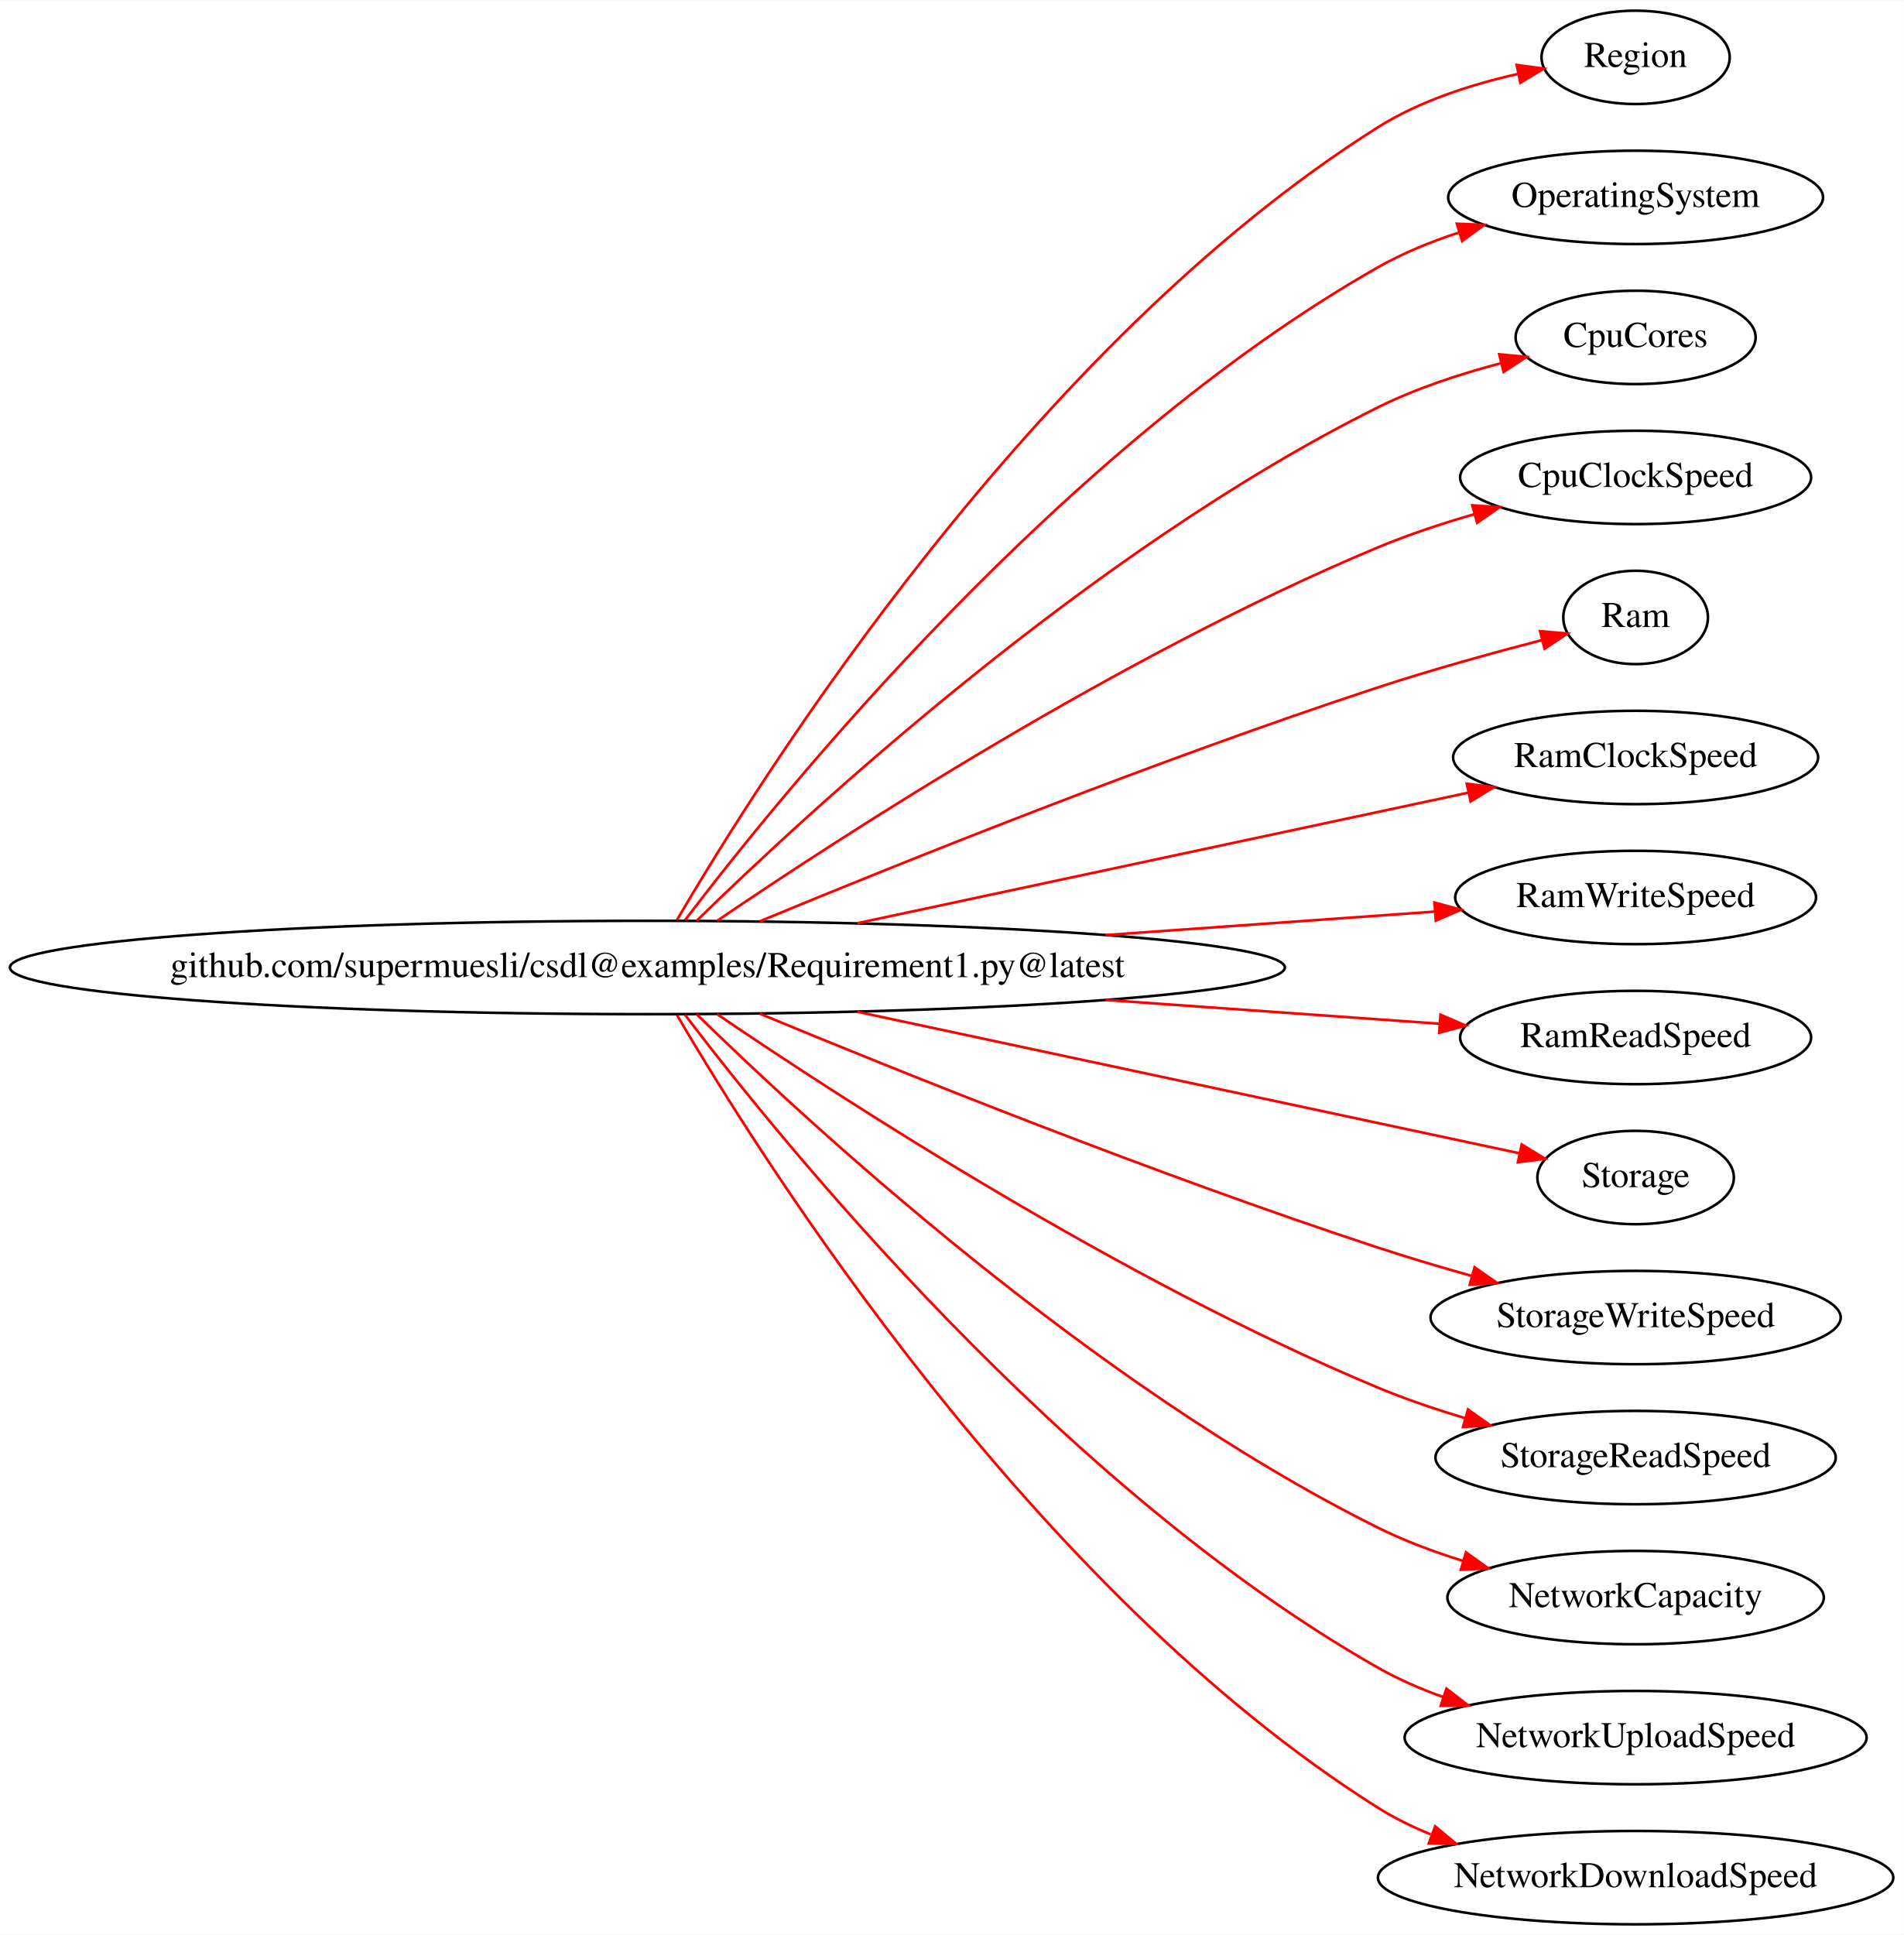
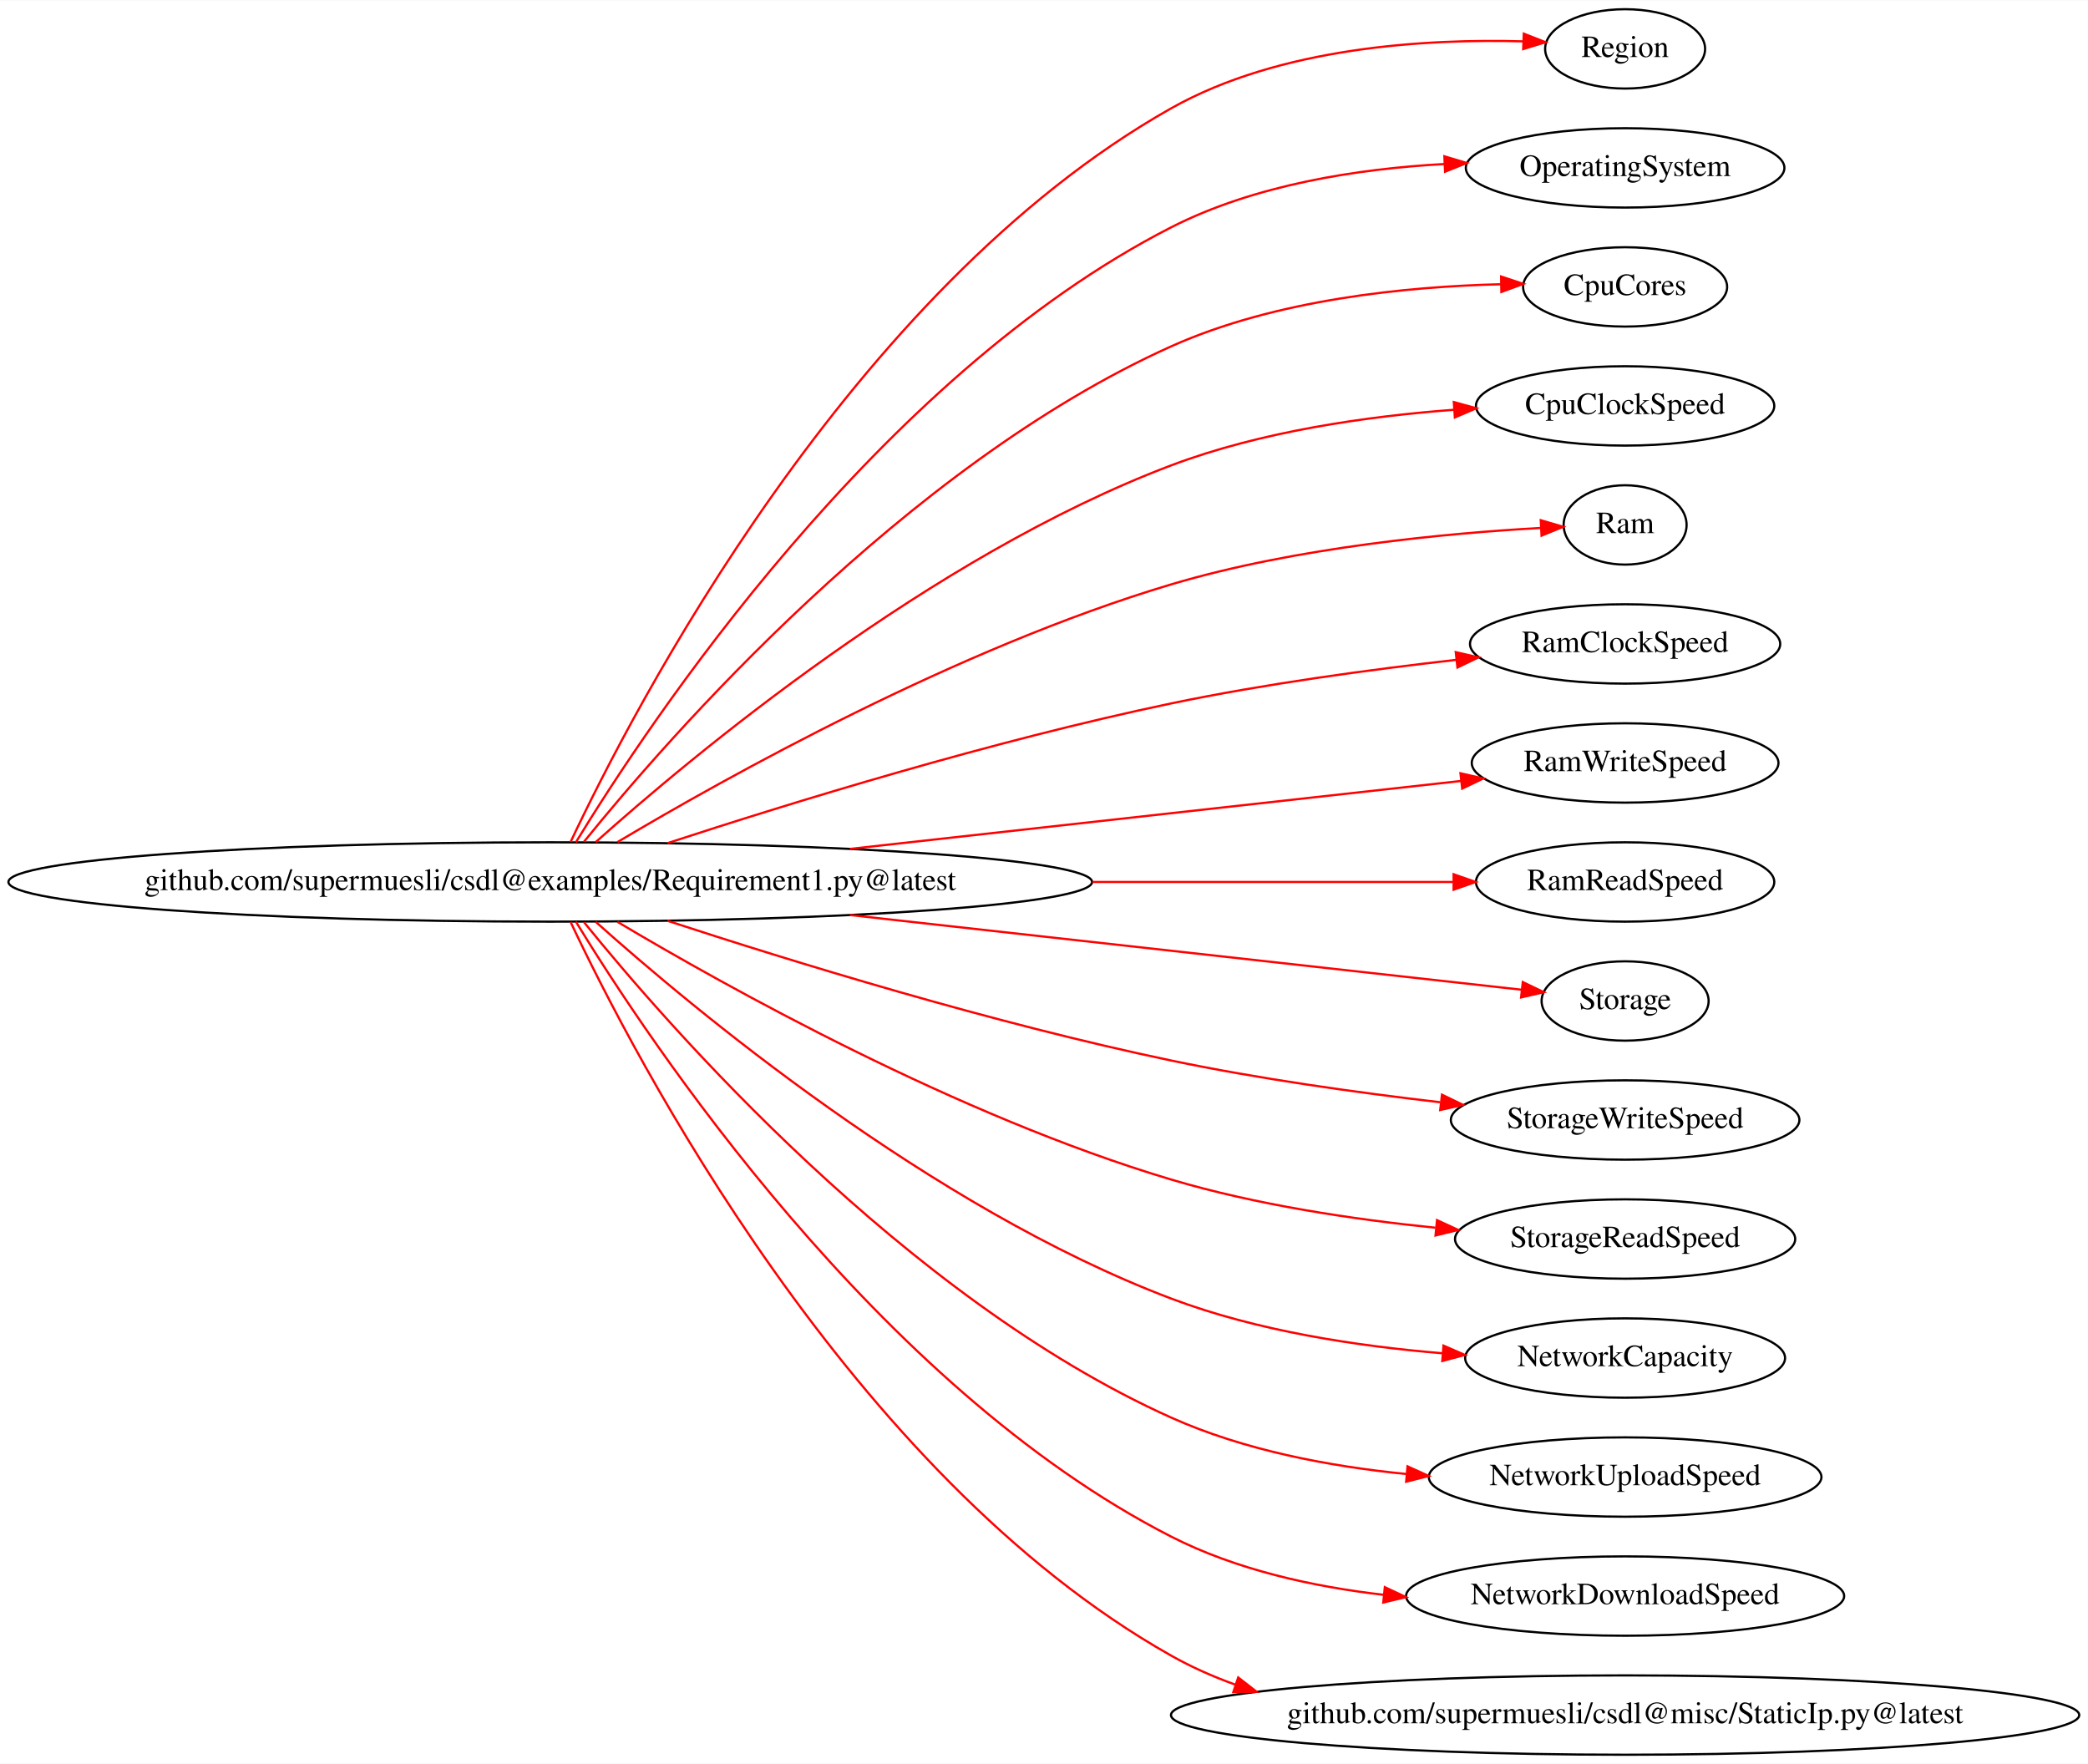
- <svg xmlns="http://www.w3.org/2000/svg" width="734pt" height="746pt" viewBox="0.00 0.00 734.24 746.00">
-   <g id="graph0" class="graph" transform="scale(1 1) rotate(0) translate(4 742)">
-     <polygon fill="white" stroke="none" points="-4,4 -4,-742 730.239,-742 730.239,4 -4,4" />
+ <svg xmlns="http://www.w3.org/2000/svg" width="947pt" height="800pt" viewBox="0.00 0.00 947.42 800.00">
+   <g id="graph0" class="graph" transform="scale(1 1) rotate(0) translate(4 796)">
+     <polygon fill="white" stroke="none" points="-4,4 -4,-796 943.42,-796 943.42,4 -4,4" />
    <g id="node1" class="node">
-       <ellipse fill="none" stroke="black" cx="245.678" cy="-369" rx="245.857" ry="18" />
-       <text text-anchor="middle" x="245.678" y="-365.3" font-family="Times,serif" font-size="14.00">github.com/supermuesli/csdl@examples/Requirement1.py@latest</text>
+       <ellipse fill="none" stroke="black" cx="245.678" cy="-396" rx="245.857" ry="18" />
+       <text text-anchor="middle" x="245.678" y="-392.3" font-family="Times,serif" font-size="14.00">github.com/supermuesli/csdl@examples/Requirement1.py@latest</text>
    </g>
    <g id="node2" class="node">
-       <ellipse fill="none" stroke="black" cx="626.798" cy="-720" rx="36.294" ry="18" />
-       <text text-anchor="middle" x="626.798" y="-716.3" font-family="Times,serif" font-size="14.00">Region</text>
+       <ellipse fill="none" stroke="black" cx="733.388" cy="-774" rx="36.294" ry="18" />
+       <text text-anchor="middle" x="733.388" y="-770.3" font-family="Times,serif" font-size="14.00">Region</text>
    </g>
    <g id="edge1" class="edge">
-       <path fill="none" stroke="red" d="M257.101,-387.36C289.481,-442.676 394.19,-609.083 527.356,-693 543.524,-703.188 563.538,-709.584 581.29,-713.575" />
-       <polygon fill="red" stroke="red" points="580.934,-717.075 591.434,-715.657 582.342,-710.218 580.934,-717.075" />
+       <path fill="none" stroke="red" d="M254.923,-414.199C283.042,-473.917 381.586,-664.772 527.356,-747 576.861,-774.925 643.545,-778.638 687.23,-777.405" />
+       <polygon fill="red" stroke="red" points="687.413,-780.901 697.273,-777.023 687.147,-773.906 687.413,-780.901" />
    </g>
    <g id="node3" class="node">
-       <ellipse fill="none" stroke="black" cx="626.798" cy="-666" rx="72.287" ry="18" />
-       <text text-anchor="middle" x="626.798" y="-662.3" font-family="Times,serif" font-size="14.00">OperatingSystem</text>
+       <ellipse fill="none" stroke="black" cx="733.388" cy="-720" rx="72.287" ry="18" />
+       <text text-anchor="middle" x="733.388" y="-716.3" font-family="Times,serif" font-size="14.00">OperatingSystem</text>
    </g>
    <g id="edge2" class="edge">
-       <path fill="none" stroke="red" d="M260.217,-387.287C297.261,-435.992 405.676,-569.838 527.356,-639 536.97,-644.464 547.746,-648.869 558.546,-652.406" />
-       <polygon fill="red" stroke="red" points="557.852,-655.853 568.438,-655.415 559.89,-649.156 557.852,-655.853" />
+       <path fill="none" stroke="red" d="M257.29,-413.992C289.816,-467.296 394.05,-624.9 527.356,-693 565.298,-712.383 612.122,-719.597 651.44,-721.76" />
+       <polygon fill="red" stroke="red" points="651.378,-725.261 661.526,-722.215 651.694,-718.268 651.378,-725.261" />
    </g>
    <g id="node4" class="node">
-       <ellipse fill="none" stroke="black" cx="626.798" cy="-612" rx="46.292" ry="18" />
-       <text text-anchor="middle" x="626.798" y="-608.3" font-family="Times,serif" font-size="14.00">CpuCores</text>
+       <ellipse fill="none" stroke="black" cx="733.388" cy="-666" rx="46.292" ry="18" />
+       <text text-anchor="middle" x="733.388" y="-662.3" font-family="Times,serif" font-size="14.00">CpuCores</text>
    </g>
    <g id="edge3" class="edge">
-       <path fill="none" stroke="red" d="M264.657,-387.001C306.784,-428.181 416.712,-529.933 527.356,-585 542.063,-592.319 559.026,-597.878 574.683,-601.992" />
-       <polygon fill="red" stroke="red" points="574.198,-605.477 584.746,-604.49 575.884,-598.684 574.198,-605.477" />
+       <path fill="none" stroke="red" d="M261.031,-414.301C298.825,-460.999 406.538,-584.719 527.356,-639 574.857,-660.341 634.348,-666.167 676.995,-667.208" />
+       <polygon fill="red" stroke="red" points="677.128,-670.71 687.184,-667.374 677.242,-663.711 677.128,-670.71" />
    </g>
    <g id="node5" class="node">
-       <ellipse fill="none" stroke="black" cx="626.798" cy="-558" rx="67.688" ry="18" />
-       <text text-anchor="middle" x="626.798" y="-554.3" font-family="Times,serif" font-size="14.00">CpuClockSpeed</text>
+       <ellipse fill="none" stroke="black" cx="733.388" cy="-612" rx="67.688" ry="18" />
+       <text text-anchor="middle" x="733.388" y="-608.3" font-family="Times,serif" font-size="14.00">CpuClockSpeed</text>
    </g>
    <g id="edge4" class="edge">
-       <path fill="none" stroke="red" d="M272.595,-387.019C320.759,-419.793 428.193,-489.59 527.356,-531 539.099,-535.903 551.999,-540.18 564.483,-543.796" />
-       <polygon fill="red" stroke="red" points="563.803,-547.24 574.376,-546.554 565.683,-540.497 563.803,-547.24" />
+       <path fill="none" stroke="red" d="M266.291,-414.075C309.611,-452.826 418.293,-543.726 527.356,-585 568.131,-600.431 616.355,-607.298 655.787,-610.253" />
+       <polygon fill="red" stroke="red" points="655.66,-613.752 665.874,-610.939 656.135,-606.769 655.66,-613.752" />
    </g>
    <g id="node6" class="node">
-       <ellipse fill="none" stroke="black" cx="626.798" cy="-504" rx="27.895" ry="18" />
-       <text text-anchor="middle" x="626.798" y="-500.3" font-family="Times,serif" font-size="14.00">Ram</text>
+       <ellipse fill="none" stroke="black" cx="733.388" cy="-558" rx="27.895" ry="18" />
+       <text text-anchor="middle" x="733.388" y="-554.3" font-family="Times,serif" font-size="14.00">Ram</text>
    </g>
    <g id="edge5" class="edge">
-       <path fill="none" stroke="red" d="M288.998,-386.804C343.533,-409.393 441.545,-448.8 527.356,-477 548.192,-483.847 571.889,-490.384 590.811,-495.31" />
-       <polygon fill="red" stroke="red" points="589.949,-498.703 600.506,-497.803 591.692,-491.923 589.949,-498.703" />
+       <path fill="none" stroke="red" d="M276.138,-414.079C325.916,-443.713 430.712,-502.2 527.356,-531 584.331,-547.979 653.381,-554.289 695.049,-556.629" />
+       <polygon fill="red" stroke="red" points="695.116,-560.137 705.282,-557.154 695.474,-553.146 695.116,-560.137" />
    </g>
    <g id="node7" class="node">
-       <ellipse fill="none" stroke="black" cx="626.798" cy="-450" rx="70.388" ry="18" />
-       <text text-anchor="middle" x="626.798" y="-446.3" font-family="Times,serif" font-size="14.00">RamClockSpeed</text>
+       <ellipse fill="none" stroke="black" cx="733.388" cy="-504" rx="70.388" ry="18" />
+       <text text-anchor="middle" x="733.388" y="-500.3" font-family="Times,serif" font-size="14.00">RamClockSpeed</text>
    </g>
    <g id="edge6" class="edge">
-       <path fill="none" stroke="red" d="M326.616,-386.079C396.729,-401.059 497.325,-422.551 562.117,-436.395" />
-       <polygon fill="red" stroke="red" points="561.688,-439.882 572.199,-438.548 563.151,-433.036 561.688,-439.882" />
+       <path fill="none" stroke="red" d="M298.852,-413.61C354.771,-431.879 446.434,-460.095 527.356,-477 569.78,-485.863 617.783,-492.37 656.671,-496.774" />
+       <polygon fill="red" stroke="red" points="656.543,-500.281 666.868,-497.904 657.314,-493.323 656.543,-500.281" />
    </g>
    <g id="node8" class="node">
-       <ellipse fill="none" stroke="black" cx="626.798" cy="-396" rx="69.588" ry="18" />
-       <text text-anchor="middle" x="626.798" y="-392.3" font-family="Times,serif" font-size="14.00">RamWriteSpeed</text>
+       <ellipse fill="none" stroke="black" cx="733.388" cy="-450" rx="69.588" ry="18" />
+       <text text-anchor="middle" x="733.388" y="-446.3" font-family="Times,serif" font-size="14.00">RamWriteSpeed</text>
    </g>
    <g id="edge7" class="edge">
-       <path fill="none" stroke="red" d="M422.365,-381.512C466.981,-384.689 512.627,-387.94 549.347,-390.555" />
-       <polygon fill="red" stroke="red" points="549.235,-394.056 559.458,-391.275 549.732,-387.074 549.235,-394.056" />
+       <path fill="none" stroke="red" d="M381.653,-411.006C471.337,-420.977 585.656,-433.687 658.949,-441.835" />
+       <polygon fill="red" stroke="red" points="658.686,-445.328 669.012,-442.954 659.46,-438.37 658.686,-445.328" />
    </g>
    <g id="node9" class="node">
-       <ellipse fill="none" stroke="black" cx="626.798" cy="-342" rx="67.688" ry="18" />
-       <text text-anchor="middle" x="626.798" y="-338.3" font-family="Times,serif" font-size="14.00">RamReadSpeed</text>
+       <ellipse fill="none" stroke="black" cx="733.388" cy="-396" rx="67.688" ry="18" />
+       <text text-anchor="middle" x="733.388" y="-392.3" font-family="Times,serif" font-size="14.00">RamReadSpeed</text>
    </g>
    <g id="edge8" class="edge">
-       <path fill="none" stroke="red" d="M422.365,-356.488C467.689,-353.26 514.077,-349.956 551.089,-347.321" />
-       <polygon fill="red" stroke="red" points="551.544,-350.797 561.27,-346.595 551.047,-343.815 551.544,-350.797" />
+       <path fill="none" stroke="red" d="M491.668,-396C551.162,-396 610.485,-396 655.354,-396" />
+       <polygon fill="red" stroke="red" points="655.569,-399.5 665.569,-396 655.569,-392.5 655.569,-399.5" />
    </g>
    <g id="node10" class="node">
-       <ellipse fill="none" stroke="black" cx="626.798" cy="-288" rx="37.894" ry="18" />
-       <text text-anchor="middle" x="626.798" y="-284.3" font-family="Times,serif" font-size="14.00">Storage</text>
+       <ellipse fill="none" stroke="black" cx="733.388" cy="-342" rx="37.894" ry="18" />
+       <text text-anchor="middle" x="733.388" y="-338.3" font-family="Times,serif" font-size="14.00">Storage</text>
    </g>
    <g id="edge9" class="edge">
-       <path fill="none" stroke="red" d="M326.616,-351.921C404.404,-335.301 519.717,-310.665 582.023,-297.353" />
-       <polygon fill="red" stroke="red" points="582.872,-300.75 591.92,-295.238 581.41,-293.905 582.872,-300.75" />
+       <path fill="none" stroke="red" d="M381.653,-380.994C483.52,-369.669 617.169,-354.81 686.383,-347.115" />
+       <polygon fill="red" stroke="red" points="686.967,-350.571 696.519,-345.988 686.194,-343.614 686.967,-350.571" />
    </g>
    <g id="node11" class="node">
-       <ellipse fill="none" stroke="black" cx="626.798" cy="-234" rx="79.087" ry="18" />
-       <text text-anchor="middle" x="626.798" y="-230.3" font-family="Times,serif" font-size="14.00">StorageWriteSpeed</text>
+       <ellipse fill="none" stroke="black" cx="733.388" cy="-288" rx="79.087" ry="18" />
+       <text text-anchor="middle" x="733.388" y="-284.3" font-family="Times,serif" font-size="14.00">StorageWriteSpeed</text>
    </g>
    <g id="edge10" class="edge">
-       <path fill="none" stroke="red" d="M288.998,-351.196C343.533,-328.607 441.545,-289.2 527.356,-261 538.931,-257.196 551.389,-253.488 563.42,-250.099" />
-       <polygon fill="red" stroke="red" points="564.697,-253.377 573.397,-247.332 562.826,-246.632 564.697,-253.377" />
+       <path fill="none" stroke="red" d="M298.852,-378.39C354.771,-360.121 446.434,-331.905 527.356,-315 567.19,-306.678 611.943,-300.433 649.451,-296.056" />
+       <polygon fill="red" stroke="red" points="650.289,-299.483 659.827,-294.871 649.495,-292.529 650.289,-299.483" />
    </g>
    <g id="node12" class="node">
-       <ellipse fill="none" stroke="black" cx="626.798" cy="-180" rx="77.187" ry="18" />
-       <text text-anchor="middle" x="626.798" y="-176.3" font-family="Times,serif" font-size="14.00">StorageReadSpeed</text>
+       <ellipse fill="none" stroke="black" cx="733.388" cy="-234" rx="77.187" ry="18" />
+       <text text-anchor="middle" x="733.388" y="-230.3" font-family="Times,serif" font-size="14.00">StorageReadSpeed</text>
    </g>
    <g id="edge11" class="edge">
-       <path fill="none" stroke="red" d="M272.595,-350.981C320.759,-318.207 428.193,-248.41 527.356,-207 537.981,-202.563 549.553,-198.64 560.907,-195.254" />
-       <polygon fill="red" stroke="red" points="562.152,-198.539 570.8,-192.418 560.223,-191.81 562.152,-198.539" />
+       <path fill="none" stroke="red" d="M276.138,-377.921C325.916,-348.287 430.712,-289.8 527.356,-261 565.884,-249.519 609.933,-242.916 647.303,-239.12" />
+       <polygon fill="red" stroke="red" points="648.038,-242.565 657.656,-238.122 647.366,-235.598 648.038,-242.565" />
    </g>
    <g id="node13" class="node">
-       <ellipse fill="none" stroke="black" cx="626.798" cy="-126" rx="72.588" ry="18" />
-       <text text-anchor="middle" x="626.798" y="-122.3" font-family="Times,serif" font-size="14.00">NetworkCapacity</text>
+       <ellipse fill="none" stroke="black" cx="733.388" cy="-180" rx="72.588" ry="18" />
+       <text text-anchor="middle" x="733.388" y="-176.3" font-family="Times,serif" font-size="14.00">NetworkCapacity</text>
    </g>
    <g id="edge12" class="edge">
-       <path fill="none" stroke="red" d="M264.657,-350.999C306.784,-309.819 416.712,-208.067 527.356,-153 537.603,-147.901 548.944,-143.656 560.176,-140.159" />
-       <polygon fill="red" stroke="red" points="561.381,-143.453 569.988,-137.276 559.407,-136.737 561.381,-143.453" />
+       <path fill="none" stroke="red" d="M266.291,-377.925C309.611,-339.174 418.293,-248.274 527.356,-207 566.349,-192.244 612.154,-185.319 650.568,-182.157" />
+       <polygon fill="red" stroke="red" points="650.97,-185.637 660.679,-181.397 650.445,-178.657 650.97,-185.637" />
    </g>
    <g id="node14" class="node">
-       <ellipse fill="none" stroke="black" cx="626.798" cy="-72" rx="89.084" ry="18" />
-       <text text-anchor="middle" x="626.798" y="-68.3" font-family="Times,serif" font-size="14.00">NetworkUploadSpeed</text>
+       <ellipse fill="none" stroke="black" cx="733.388" cy="-126" rx="89.084" ry="18" />
+       <text text-anchor="middle" x="733.388" y="-122.3" font-family="Times,serif" font-size="14.00">NetworkUploadSpeed</text>
    </g>
    <g id="edge13" class="edge">
-       <path fill="none" stroke="red" d="M260.217,-350.713C297.261,-302.008 405.676,-168.162 527.356,-99 535.22,-94.531 543.861,-90.77 552.657,-87.613" />
-       <polygon fill="red" stroke="red" points="553.853,-90.904 562.232,-84.42 551.639,-84.263 553.853,-90.904" />
+       <path fill="none" stroke="red" d="M261.031,-377.699C298.825,-331.001 406.538,-207.281 527.356,-153 560.368,-138.169 599.171,-130.831 634.086,-127.385" />
+       <polygon fill="red" stroke="red" points="634.653,-130.848 644.303,-126.475 634.032,-123.876 634.653,-130.848" />
    </g>
    <g id="node15" class="node">
-       <ellipse fill="none" stroke="black" cx="626.798" cy="-18" rx="99.382" ry="18" />
-       <text text-anchor="middle" x="626.798" y="-14.3" font-family="Times,serif" font-size="14.00">NetworkDownloadSpeed</text>
+       <ellipse fill="none" stroke="black" cx="733.388" cy="-72" rx="99.382" ry="18" />
+       <text text-anchor="middle" x="733.388" y="-68.3" font-family="Times,serif" font-size="14.00">NetworkDownloadSpeed</text>
    </g>
    <g id="edge14" class="edge">
-       <path fill="none" stroke="red" d="M257.101,-350.64C289.481,-295.324 394.19,-128.917 527.356,-45 533.696,-41.005 540.626,-37.593 547.78,-34.681" />
-       <polygon fill="red" stroke="red" points="549.488,-37.78 557.638,-31.012 547.046,-31.22 549.488,-37.78" />
+       <path fill="none" stroke="red" d="M257.29,-378.008C289.816,-324.704 394.05,-167.1 527.356,-99 556.766,-83.976 591.512,-76.263 623.963,-72.546" />
+       <polygon fill="red" stroke="red" points="624.363,-76.024 633.952,-71.517 623.646,-69.061 624.363,-76.024" />
+     </g>
+     <g id="node16" class="node">
+       <ellipse fill="none" stroke="black" cx="733.388" cy="-18" rx="206.063" ry="18" />
+       <text text-anchor="middle" x="733.388" y="-14.3" font-family="Times,serif" font-size="14.00">github.com/supermuesli/csdl@misc/StaticIp.py@latest</text>
+     </g>
+     <g id="edge15" class="edge">
+       <path fill="none" stroke="red" d="M254.923,-377.801C283.042,-318.083 381.586,-127.228 527.356,-45 536.539,-39.82 546.313,-35.473 556.422,-31.837" />
+       <polygon fill="red" stroke="red" points="557.834,-35.055 566.208,-28.563 555.614,-28.416 557.834,-35.055" />
    </g>
  </g>
</svg>
